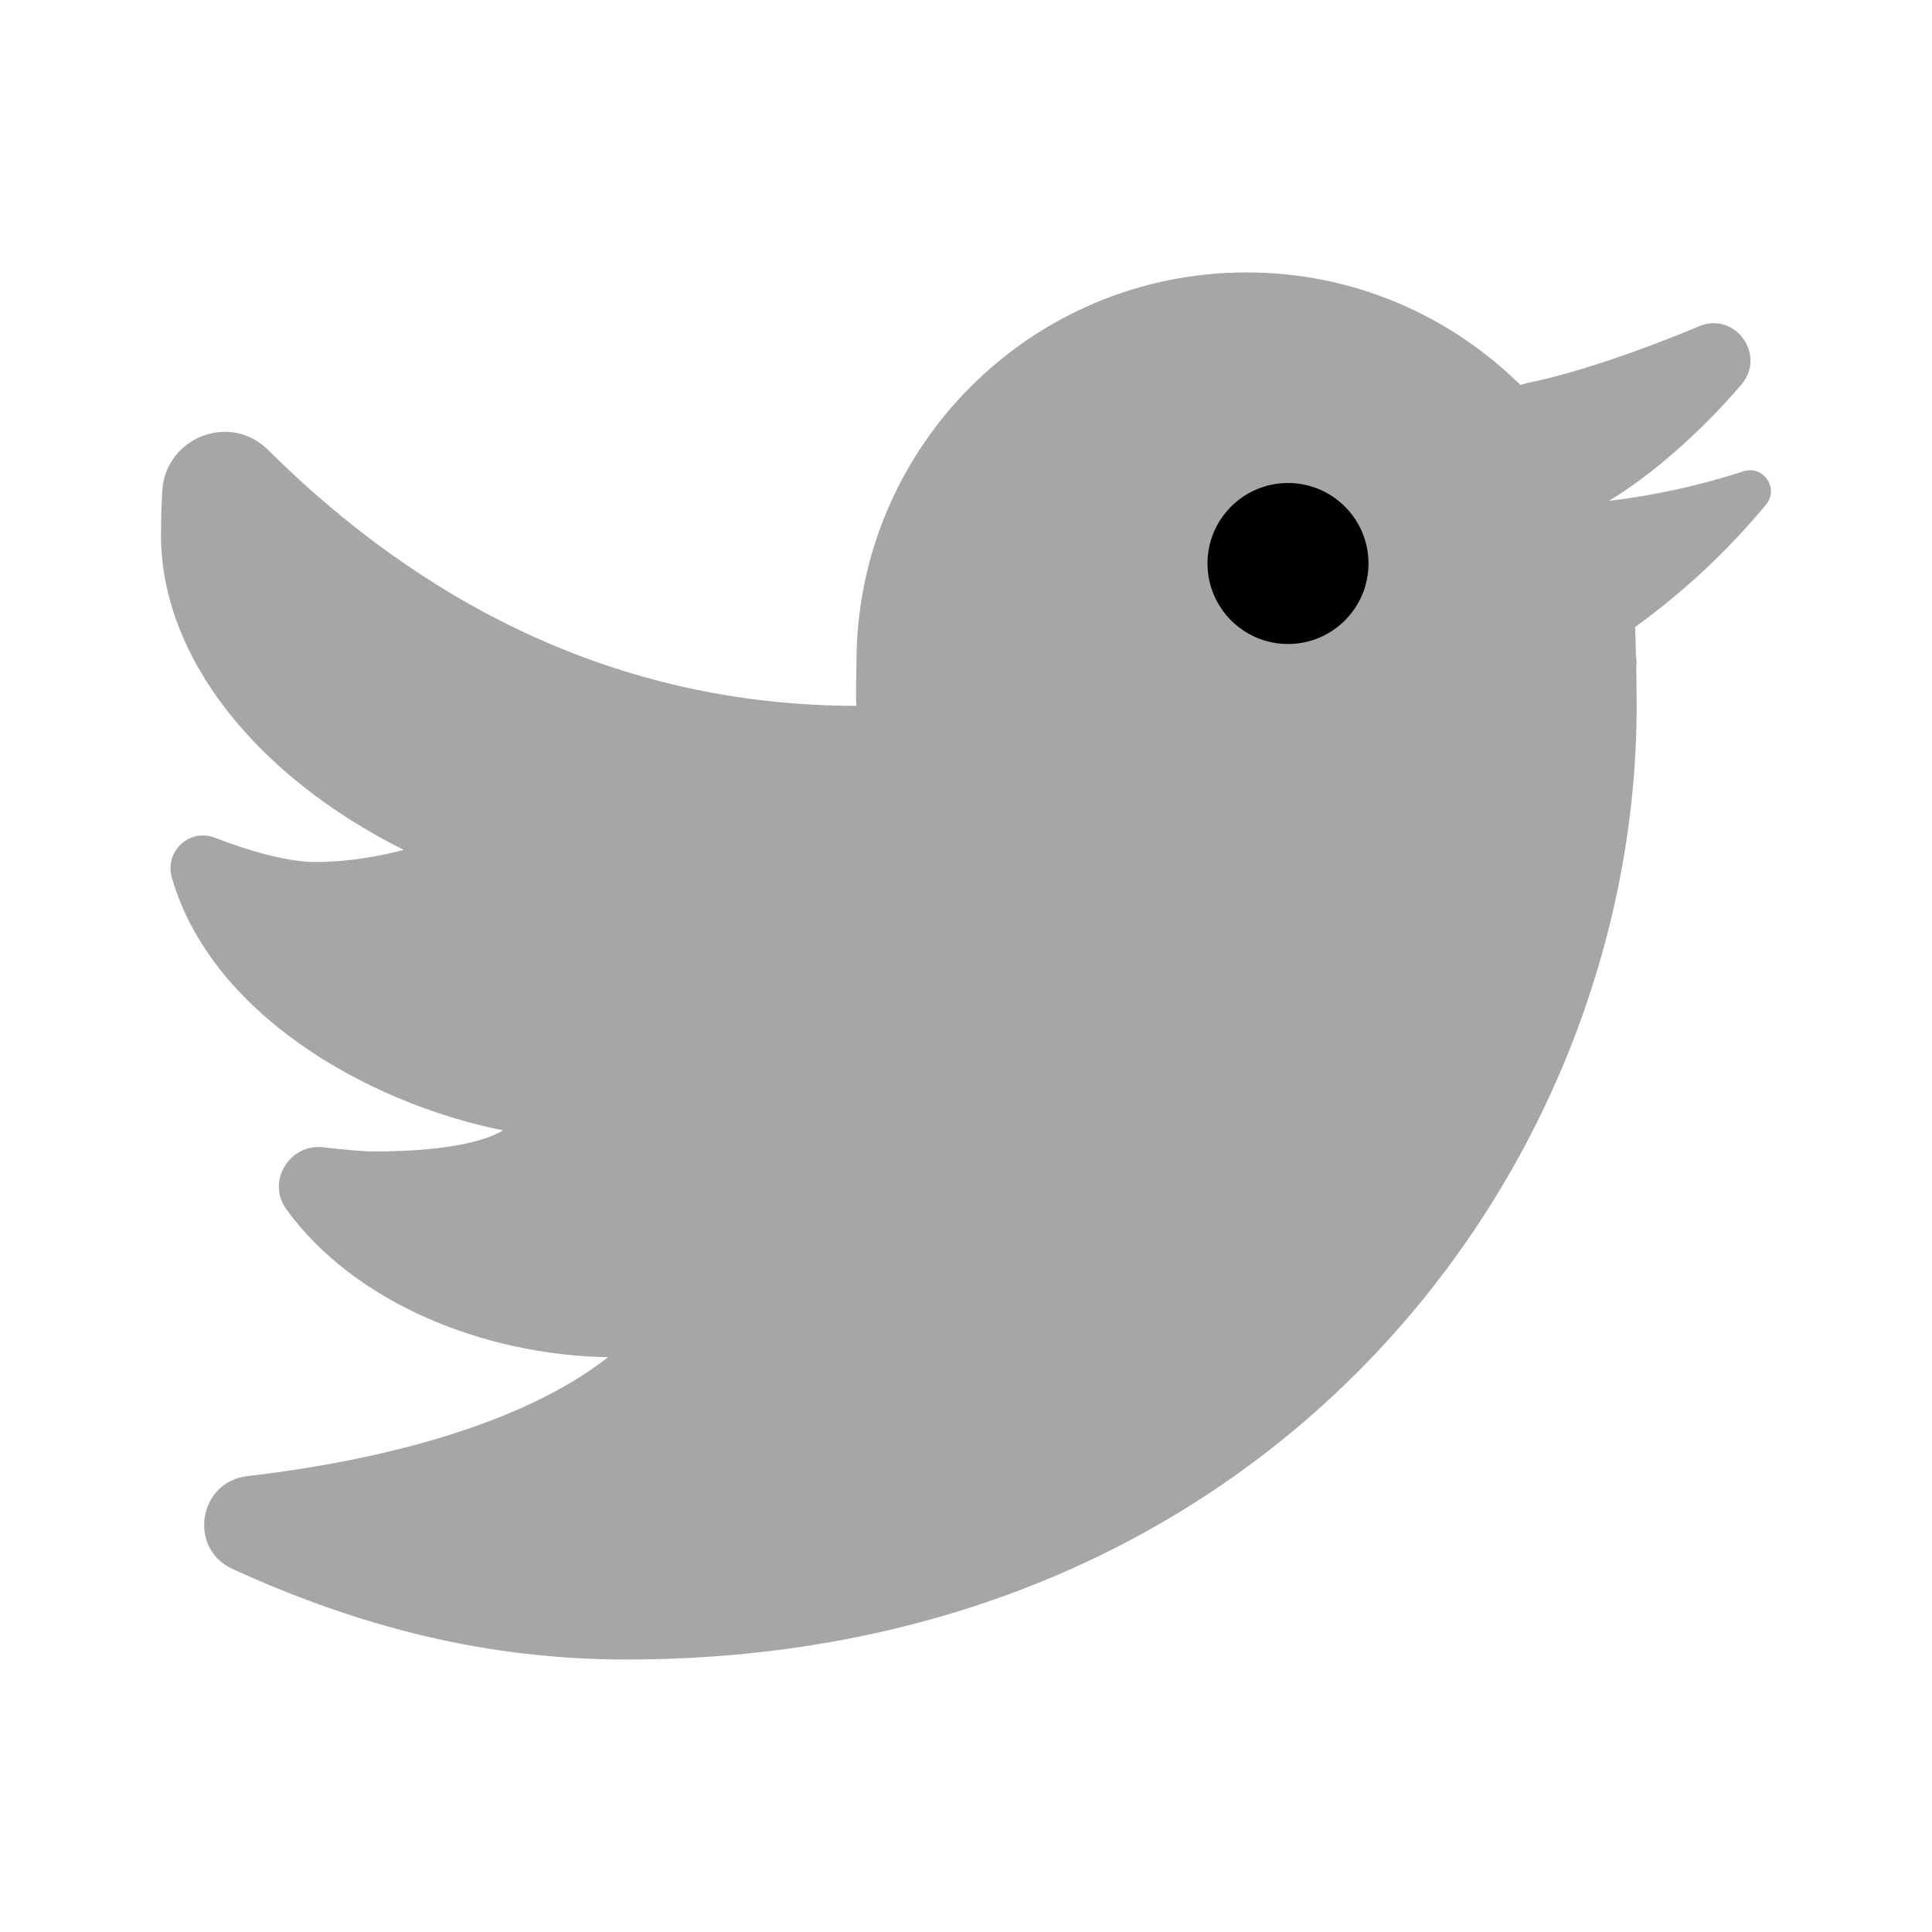
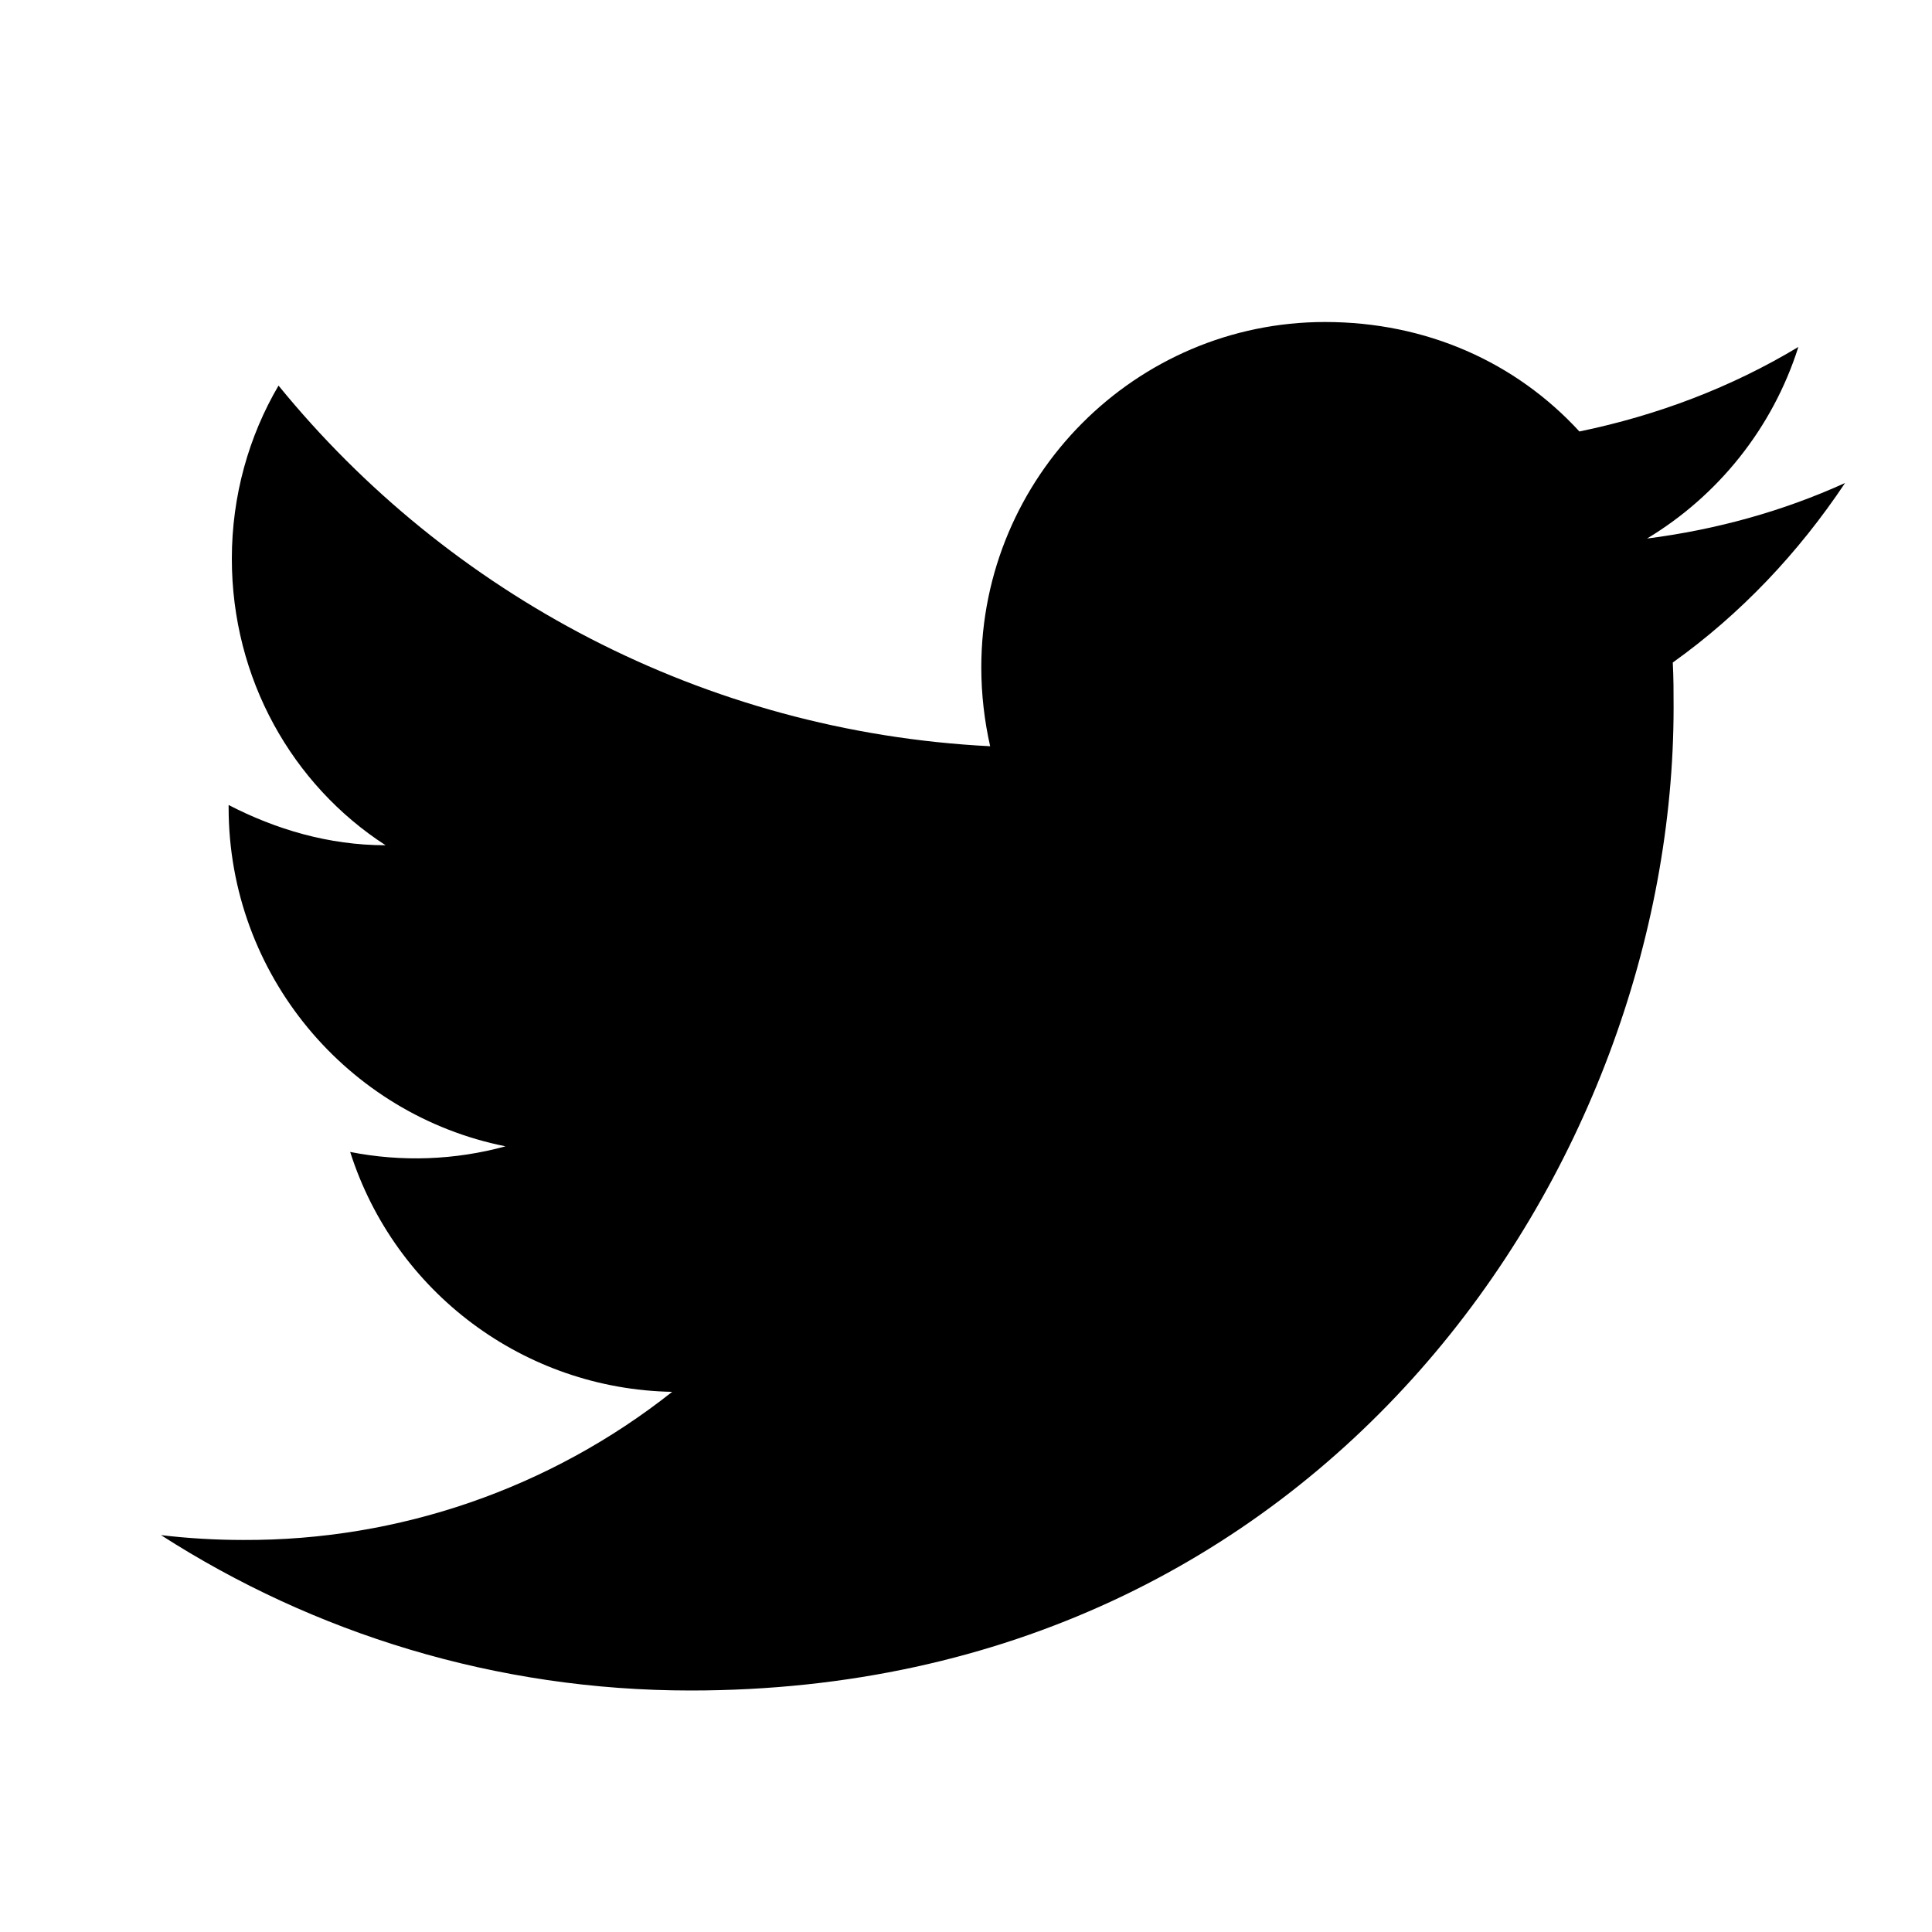
- <svg xmlns="http://www.w3.org/2000/svg" viewBox="0 0 24 24" width="24px" height="24px">
-   <path d="M16,6c-0.552,0-1,0.448-1,1s0.448,1,1,1s1-0.448,1-1S16.552,6,16,6z" />
-   <path d="M21.633,4.776c0.313-0.368-0.08-0.91-0.526-0.723c-0.745,0.312-1.56,0.591-2.138,0.705 c-0.029,0.008-0.053,0.017-0.081,0.025c-0.876-0.864-2.075-1.399-3.403-1.399c-2.676,0-4.846,2.17-4.846,4.846 c0,0.141-0.012,0.401,0,0.538c-3.026,0-5.446-1.328-7.31-3.18c-0.473-0.47-1.277-0.152-1.313,0.513C2.005,6.284,2,6.468,2,6.649 c0,1.509,1.179,2.991,3.016,3.909c-0.338,0.087-0.711,0.15-1.099,0.15c-0.355,0-0.848-0.146-1.247-0.301 c-0.314-0.122-0.628,0.168-0.536,0.492c0.476,1.67,2.389,2.796,4.116,3.143c-0.404,0.238-1.218,0.262-1.615,0.262 c-0.117,0-0.359-0.022-0.62-0.052c-0.422-0.048-0.707,0.429-0.457,0.772c0.847,1.164,2.452,1.809,3.995,1.836 c-1.046,0.82-2.766,1.278-4.482,1.477c-0.606,0.071-0.738,0.9-0.183,1.153c1.575,0.719,3.148,1.125,4.893,1.125 c8.002,0,12.55-6.099,12.55-11.848c0-0.093-0.002-0.286-0.005-0.481c0-0.019,0.005-0.038,0.005-0.057 c0-0.029-0.009-0.057-0.009-0.086c-0.003-0.146-0.006-0.283-0.01-0.354c0.604-0.436,1.151-0.948,1.626-1.52 c0.167-0.201-0.033-0.495-0.281-0.414c-0.536,0.175-1.095,0.298-1.671,0.367C20.495,5.918,21.124,5.375,21.633,4.776z" opacity=".35" />
+ <svg width="24" height="24" viewBox="0 0 24 24">
+   <path d="M22.92 6c-.77.35-1.6.58-2.46.69.88-.53 1.56-1.37 1.88-2.38-.83.5-1.75.85-2.72 1.05C18.83 4.5 17.72 4 16.46 4c-2.35 0-4.27 1.92-4.27 4.29 0 .34.04.67.11.98-3.56-.18-6.73-1.89-8.84-4.48-.37.63-.58 1.37-.58 2.15 0 1.49.75 2.81 1.91 3.56-.71 0-1.37-.2-1.95-.5v.03c0 2.08 1.48 3.82 3.44 4.21a4.22 4.22 0 01-1.93.07 4.28 4.28 0 004 2.98 8.521 8.521 0 01-5.33 1.84c-.34 0-.68-.02-1.02-.06C3.9 20.29 6.16 21 8.58 21c7.88 0 12.21-6.54 12.21-12.21 0-.19 0-.37-.01-.56.84-.6 1.56-1.36 2.14-2.23z" />
</svg>
